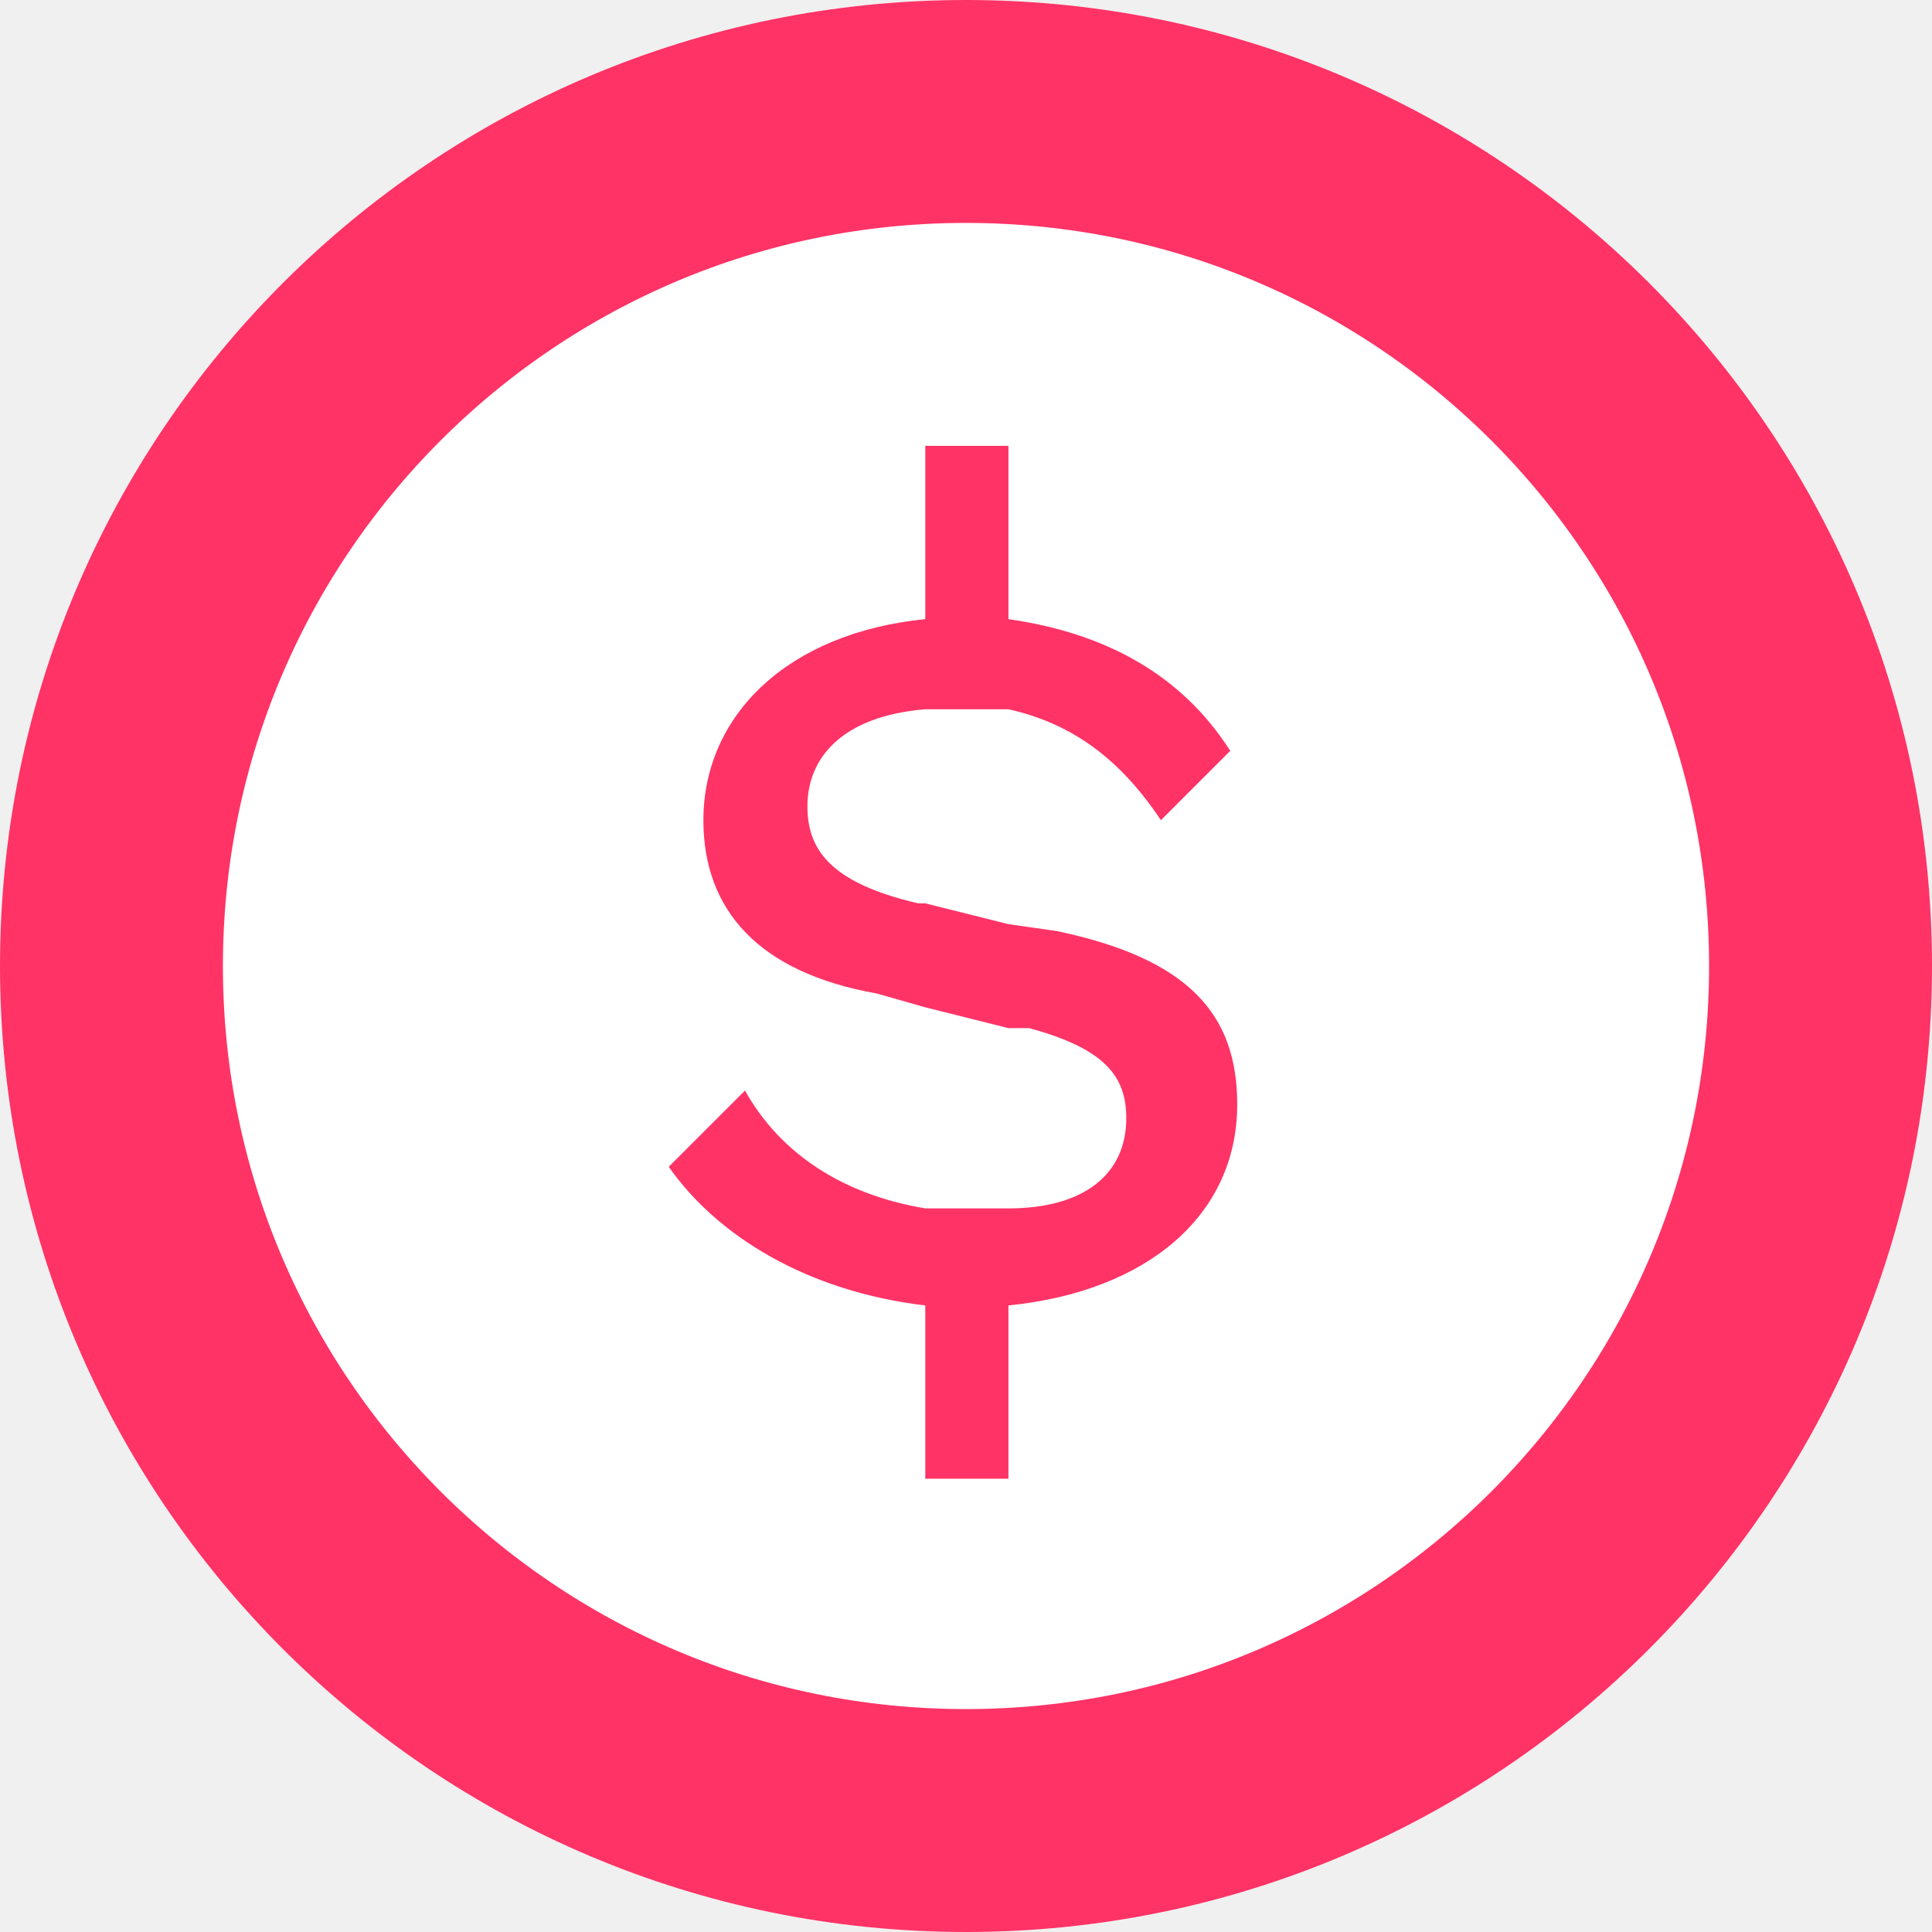
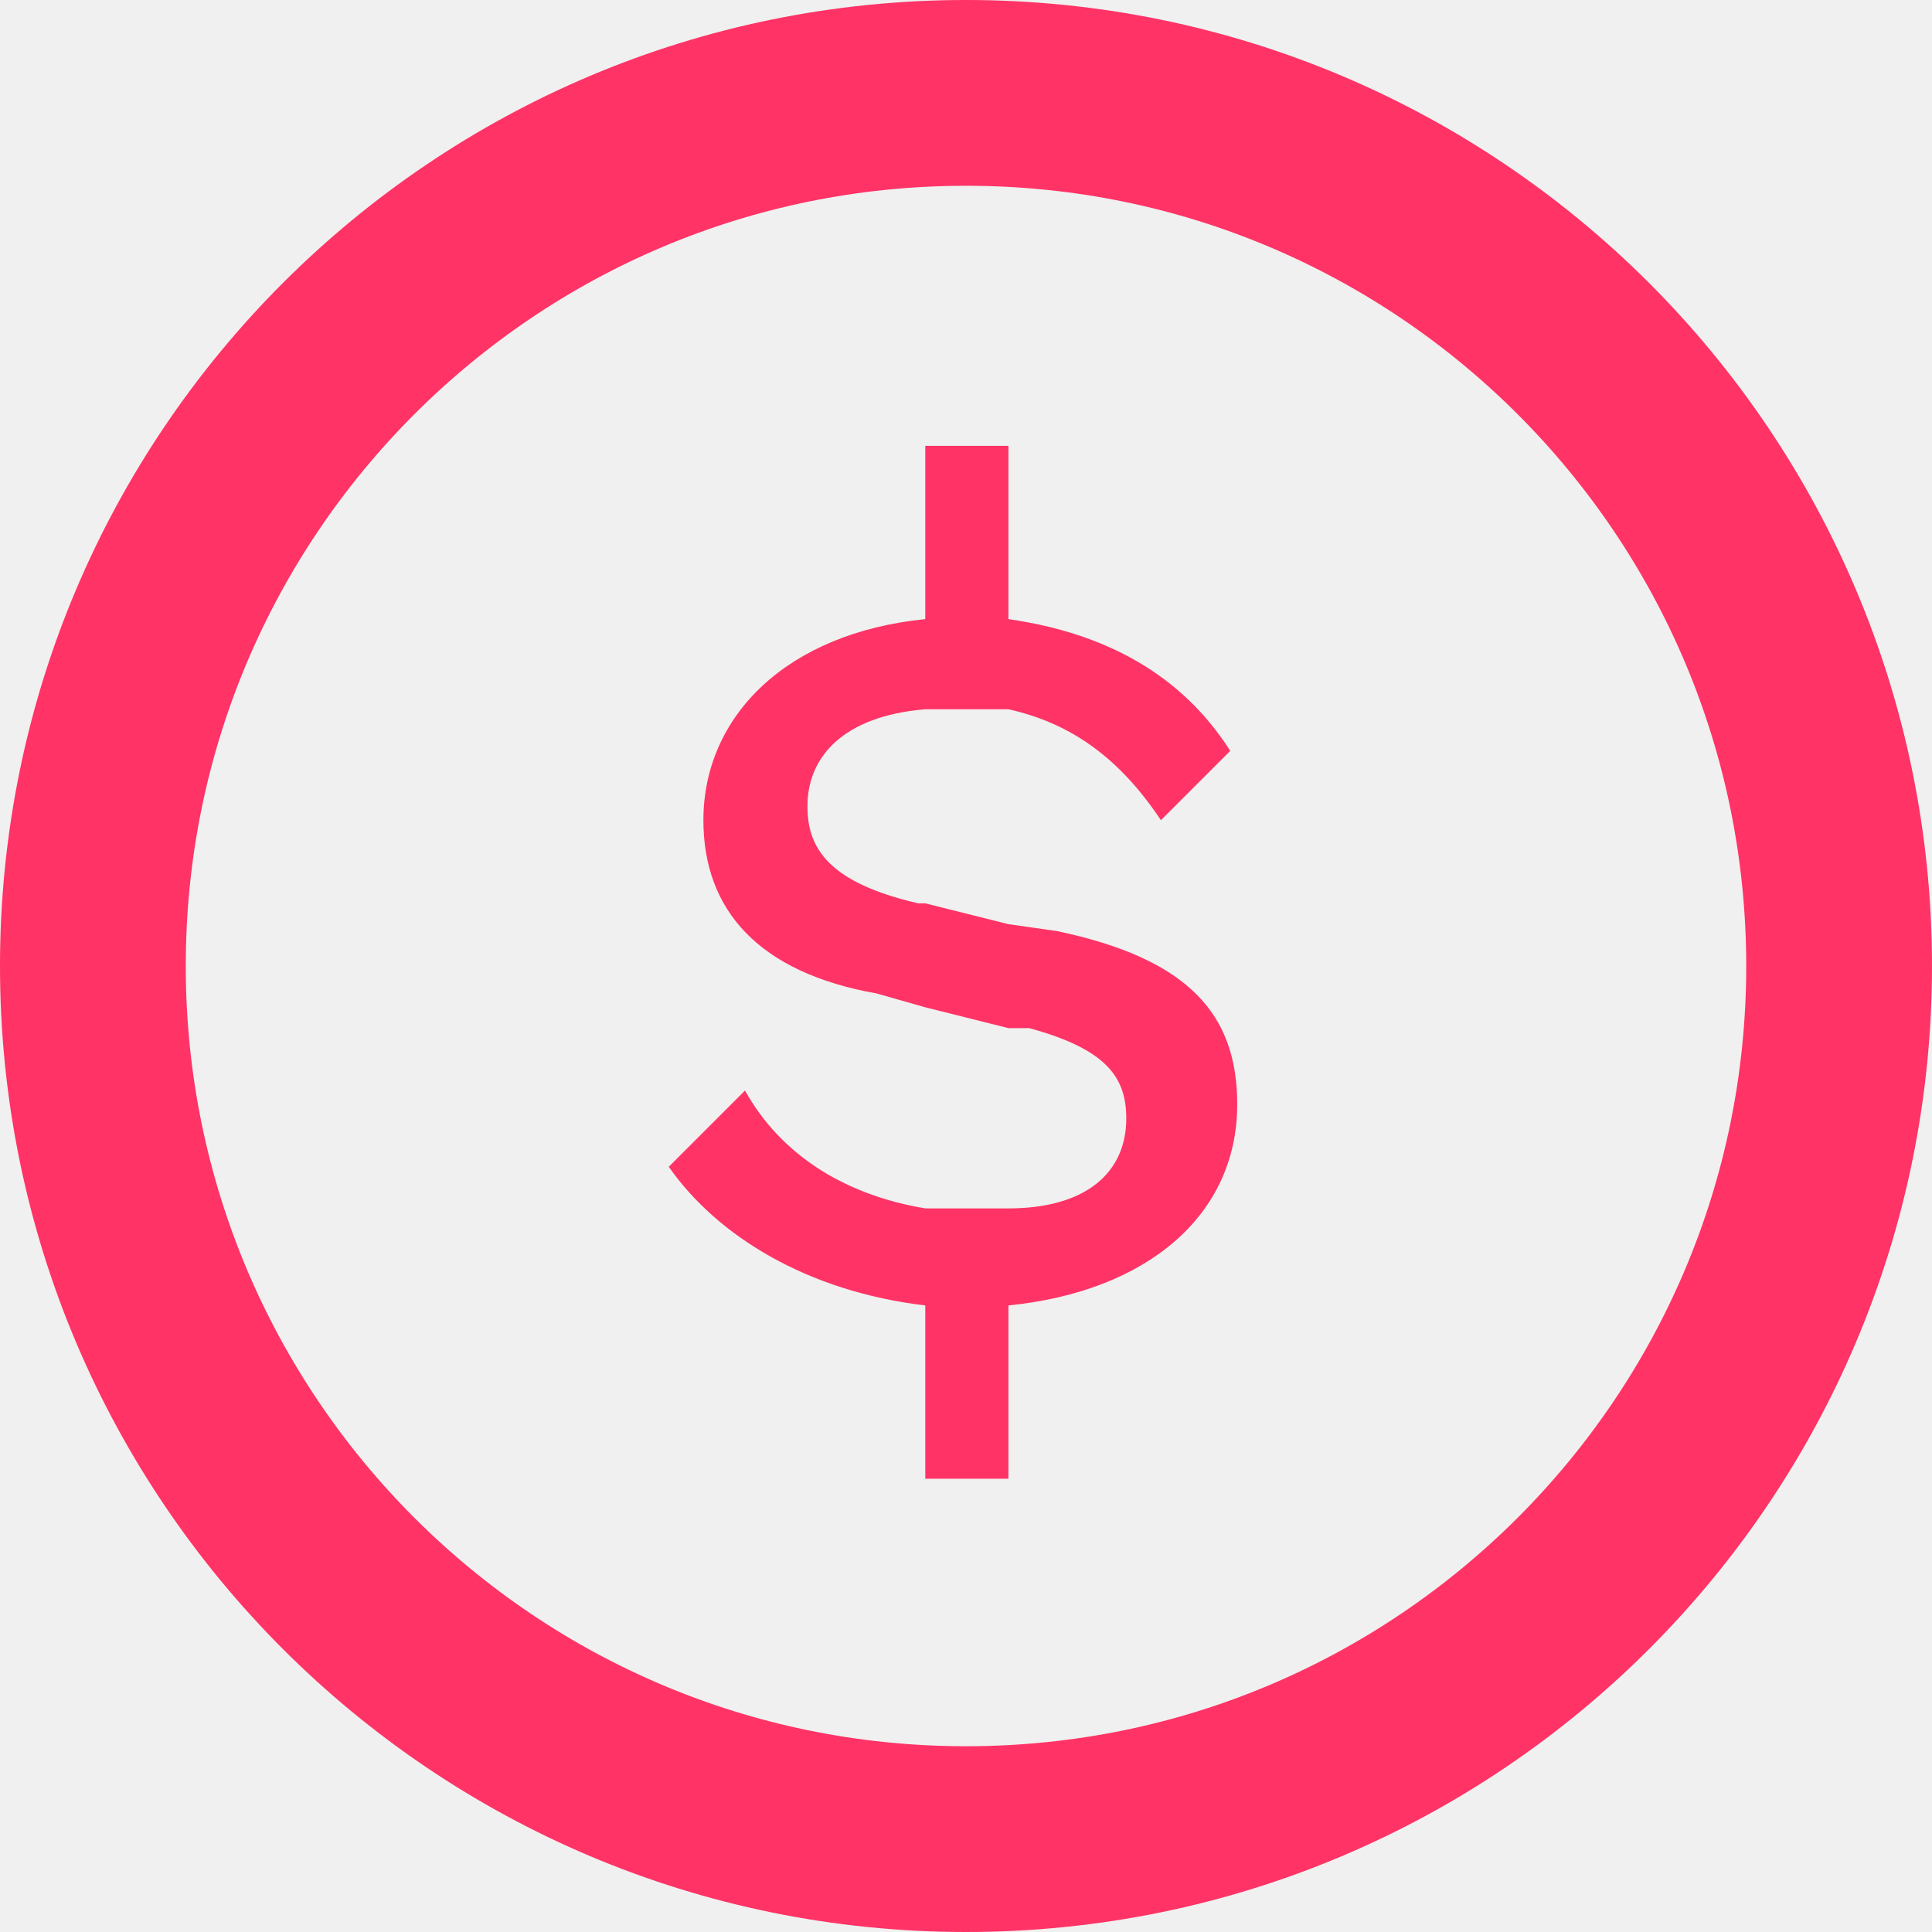
<svg xmlns="http://www.w3.org/2000/svg" xmlns:xlink="http://www.w3.org/1999/xlink" version="1.1" height="26" width="26">
  <defs>
    <ellipse id="ellipse-0" opacity="1" rx="13" ry="13" cx="13" cy="13" />
    <mask id="mask-1" maskUnits="userSpaceOnUse" maskContentUnits="userSpaceOnUse">
      <rect opacity="1" x="0" y="0" width="26" height="26" fill="black" />
      <use xlink:href="#ellipse-0" fill="white" />
    </mask>
    <path id="path-2" opacity="1" fill-rule="evenodd" d="M13.571,12.437 L14.224,12.53 C15.997,12.903 16.65,13.65 16.65,14.862 C16.65,16.355 15.437,17.381 13.571,17.568 L13.571,19.9 L12.452,19.9 L12.452,17.568 C10.866,17.381 9.653,16.635 9,15.702 L10.026,14.676 C10.493,15.515 11.332,16.075 12.452,16.262 L13.571,16.262 C14.597,16.262 15.157,15.795 15.157,15.049 C15.157,14.489 14.877,14.116 13.851,13.836 L13.571,13.836 L12.452,13.556 L11.799,13.37 C10.213,13.09 9.466,12.25 9.466,11.038 C9.466,9.638 10.586,8.519 12.452,8.332 L12.452,6 L13.571,6 L13.571,8.332 C14.877,8.519 15.903,9.079 16.556,10.105 L15.623,11.038 C15.064,10.198 14.411,9.732 13.571,9.545 L12.452,9.545 C11.332,9.638 10.866,10.198 10.866,10.851 C10.866,11.411 11.146,11.877 12.358,12.157 L12.452,12.157 L13.571,12.437Z" />
  </defs>
  <g opacity="1">
    <g opacity="1">
-       <use xlink:href="#ellipse-0" fill="rgb(255,255,255)" fill-opacity="1" />
-       <use xlink:href="#ellipse-0" fill-opacity="0" stroke="rgb(255,51,102)" stroke-opacity="1" stroke-width="6" stroke-linecap="butt" stroke-linejoin="miter" mask="url(#mask-1)" />
+       <use xlink:href="#ellipse-0" fill="rgb(255,255,255)" fill-opacity="0" />
+       <use xlink:href="#ellipse-0" fill-opacity="0" stroke="rgb(255,51,102)" stroke-opacity="1" stroke-width="5" stroke-linecap="butt" stroke-linejoin="miter" mask="url(#mask-1)" />
    </g>
    <g opacity="1">
      <g opacity="1">
        <use xlink:href="#path-2" fill="rgb(255,51,102)" fill-opacity="1" />
      </g>
    </g>
  </g>
</svg>
